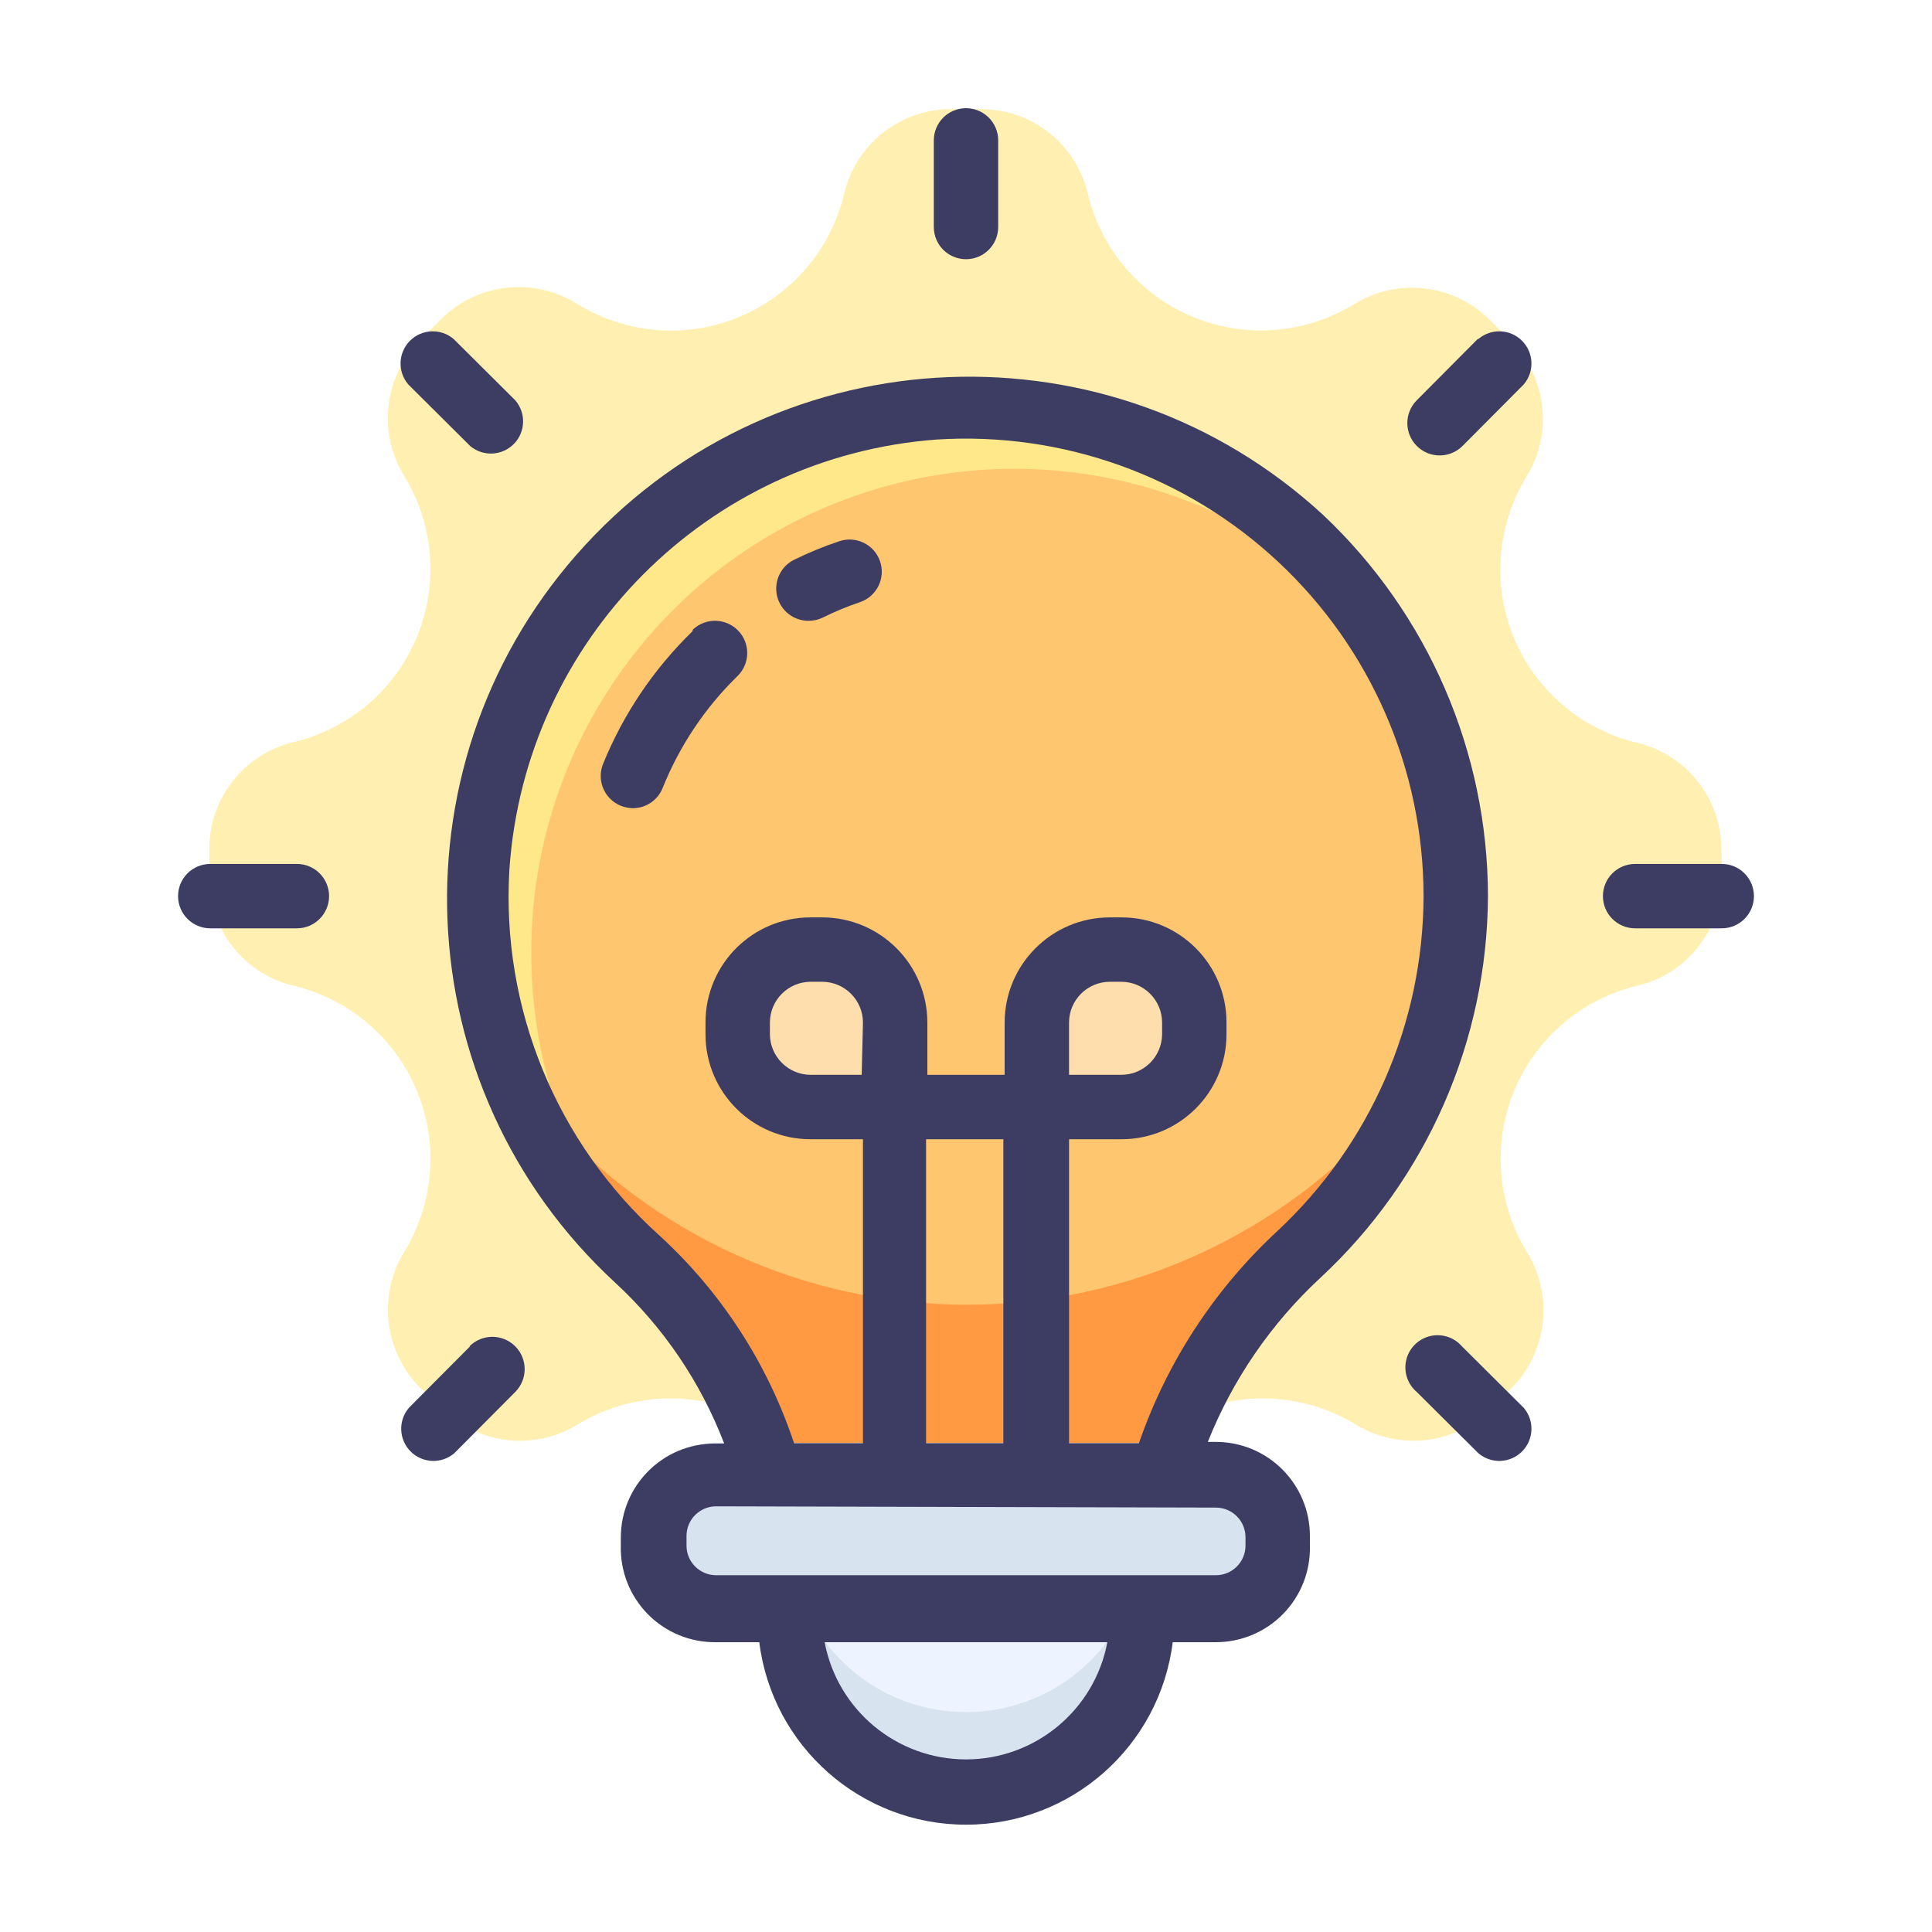
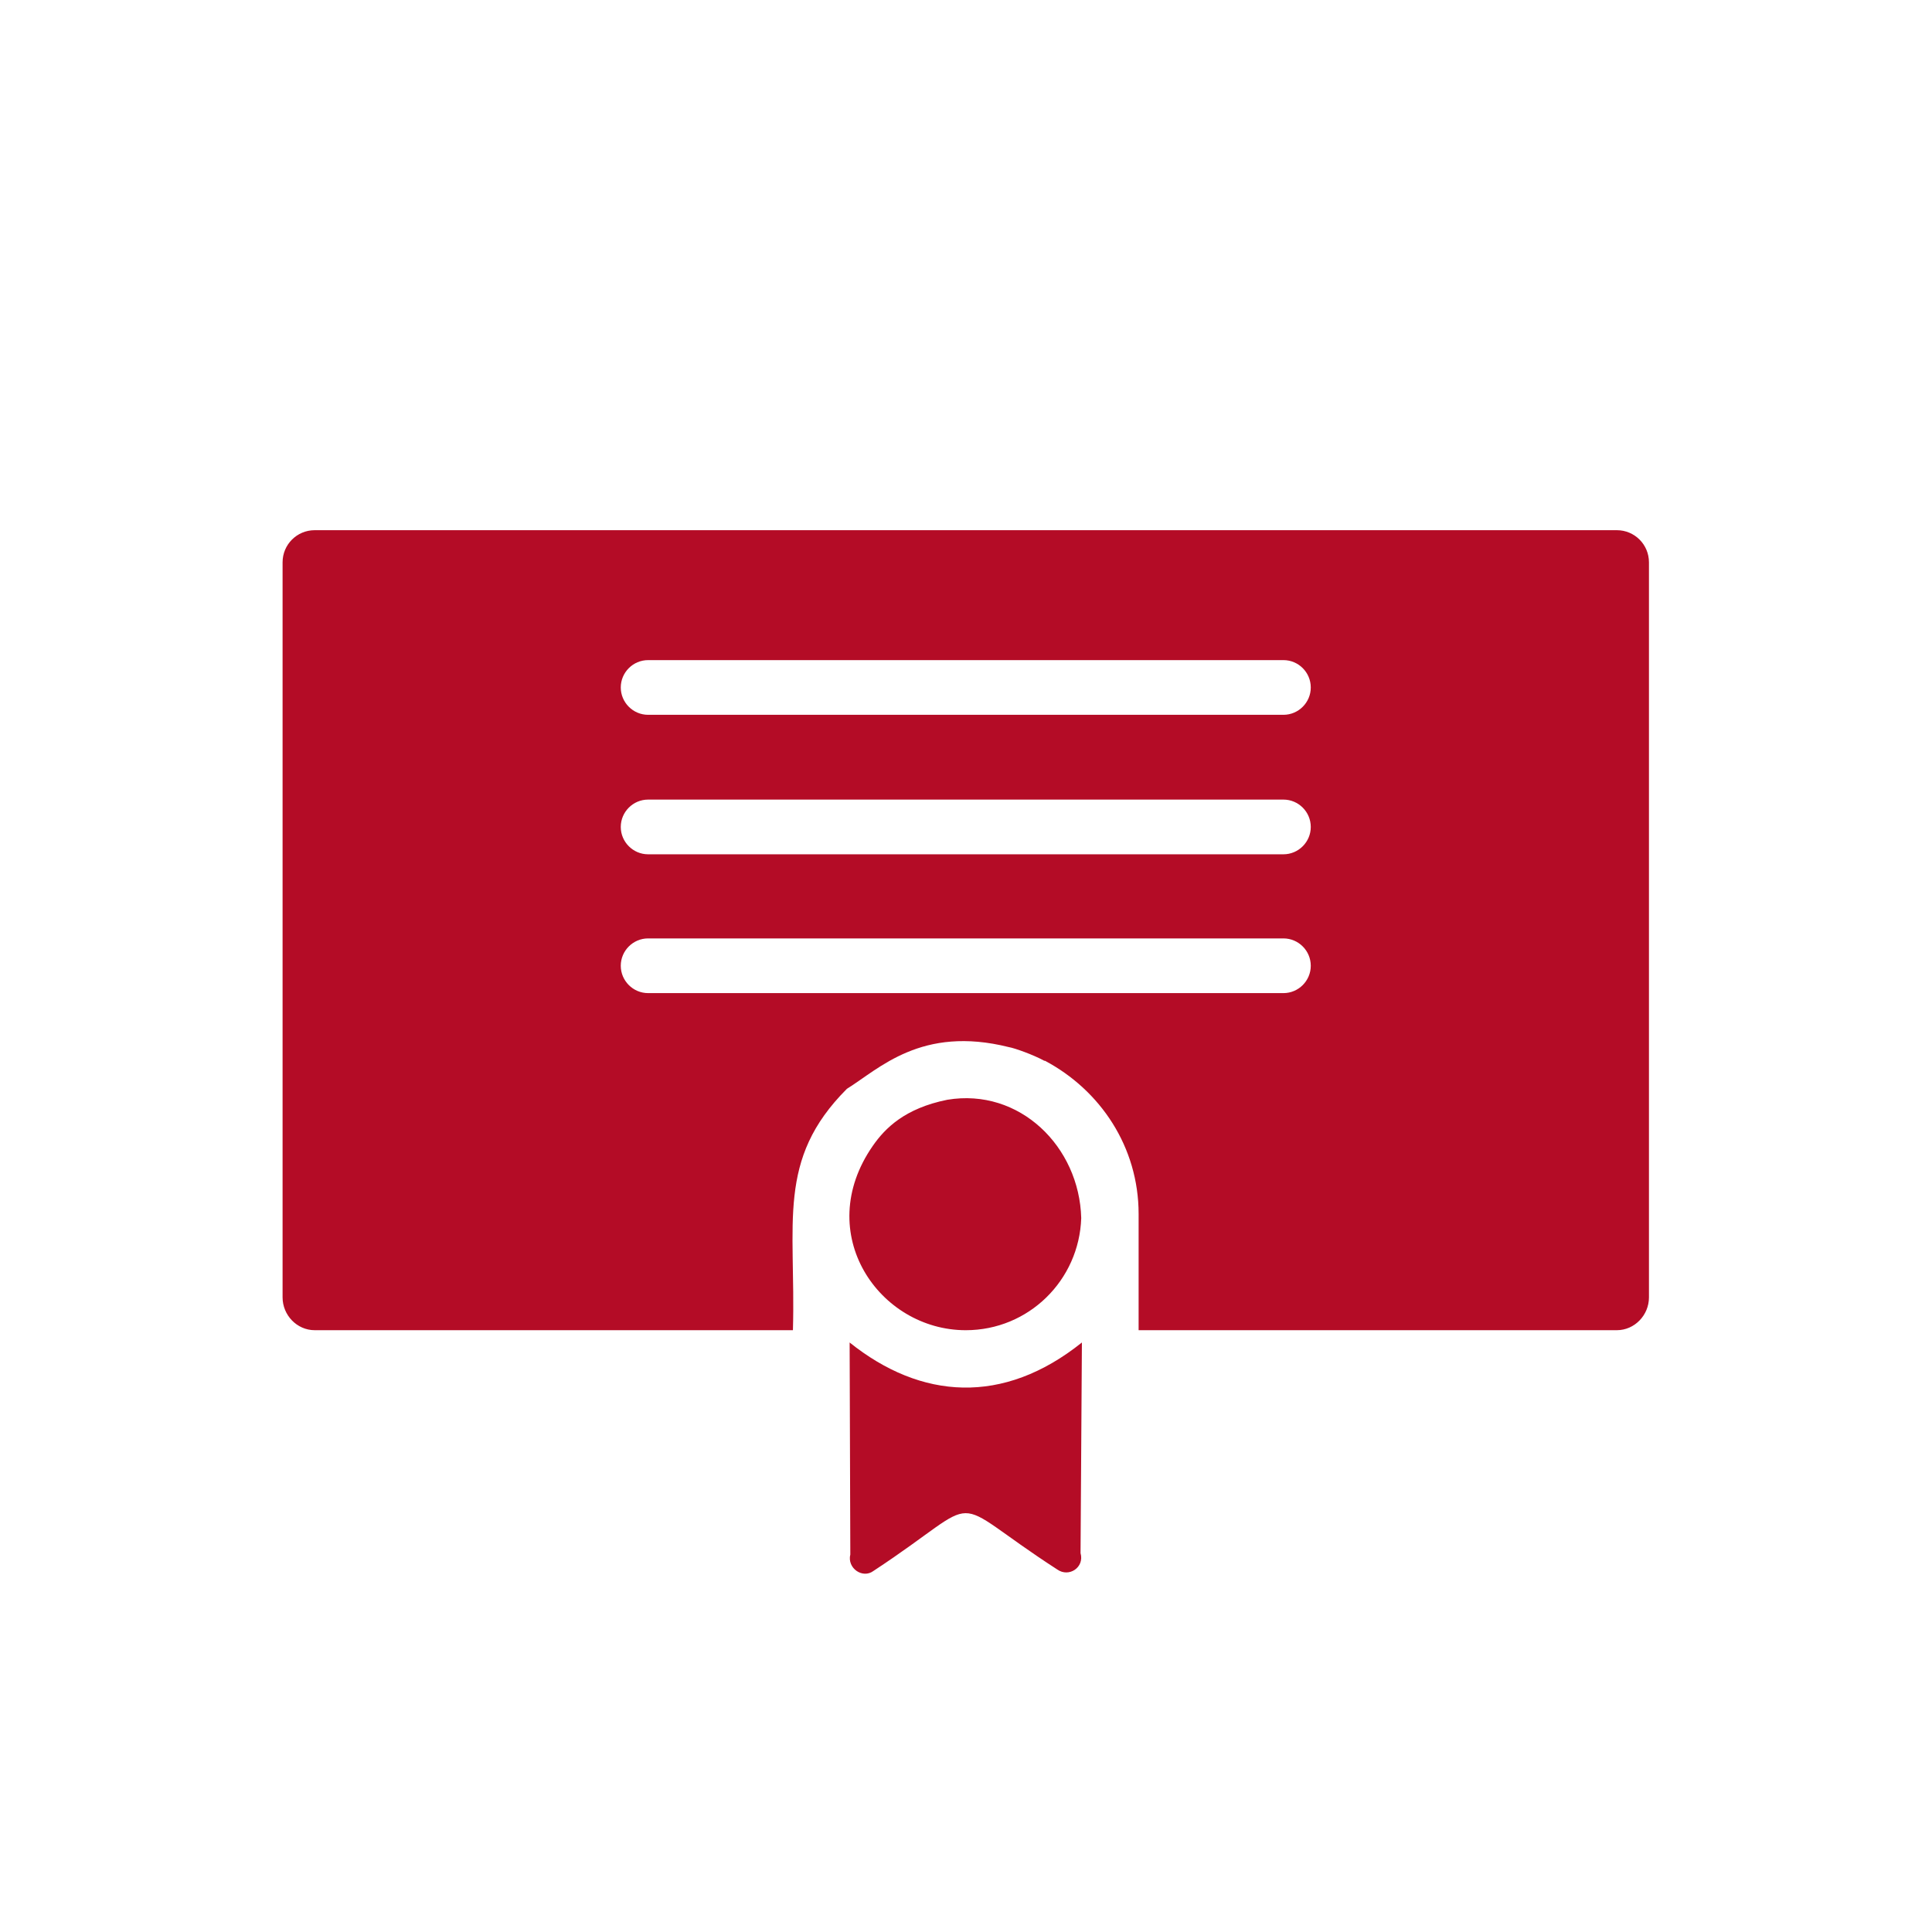
- <svg xmlns="http://www.w3.org/2000/svg" viewBox="0 0 60 60">
-   <path d="m0 0h60v60h-60z" fill="none" />
-   <path d="m53.47 26.83v.53a3.41 3.41 0 0 1 -2.61 3.25 5.53 5.53 0 0 0 -3.43 8.29 3.44 3.44 0 0 1 -.43 4.15l-.74.74a3.42 3.42 0 0 1 -4.14.46 5.55 5.55 0 0 0 -8.3 3.43 3.41 3.41 0 0 1 -3.25 2.61h-1.1a3.41 3.41 0 0 1 -3.25-2.61 5.55 5.55 0 0 0 -8.3-3.43 3.42 3.42 0 0 1 -4.14-.46l-.78-.74a3.44 3.44 0 0 1 -.46-4.15 5.53 5.53 0 0 0 -3.43-8.29 3.41 3.41 0 0 1 -2.61-3.25c0-.18 0-.35 0-.53s0-.35 0-.53a3.41 3.41 0 0 1 2.61-3.25 5.53 5.53 0 0 0 3.43-8.29 3.43 3.43 0 0 1 .46-4.15l.74-.74a3.42 3.42 0 0 1 4.14-.46 5.53 5.53 0 0 0 8.34-3.41 3.41 3.41 0 0 1 3.25-2.61h1.06a3.41 3.41 0 0 1 3.25 2.61 5.53 5.53 0 0 0 8.3 3.43 3.42 3.42 0 0 1 4.14.46l.74.74a3.43 3.43 0 0 1 .46 4.15 5.53 5.53 0 0 0 3.43 8.29 3.41 3.41 0 0 1 2.61 3.25c.01.16.01.33.01.51z" fill="#ffefb0" />
-   <path d="m45.21 26.83c0-8.72-7.34-14.63-16.18-14.08-7.6.47-13.77 5.57-14.21 13.17a15.16 15.16 0 0 0 5 12.19 14.61 14.61 0 0 1 4.71 10.89h10.94a15 15 0 0 1 4.86-11 15.17 15.17 0 0 0 4.88-11.17z" fill="#ffc670" />
-   <path d="m16.5 29.61a15 15 0 0 1 27.72-8c-2.28-5.74-8.22-9.29-15.22-8.86-7.6.47-13.77 5.57-14.21 13.17a15.1 15.1 0 0 0 3.21 10.23 14.93 14.93 0 0 1 -1.5-6.54z" fill="#ffe88a" />
-   <path d="m30 40.52a17.38 17.38 0 0 1 -13-5.88 15.35 15.35 0 0 0 2.84 3.47 14.61 14.61 0 0 1 4.69 10.89h10.94a15 15 0 0 1 4.86-11 15.29 15.29 0 0 0 2.72-3.38 17.35 17.35 0 0 1 -13.05 5.9z" fill="#ff9a42" />
-   <path d="m35 47.58a5.39 5.39 0 0 1 .5 2.27 5.47 5.47 0 1 1 -10.94 0 5.39 5.39 0 0 1 .5-2.27z" fill="#edf4ff" />
-   <path d="m30 53.17a5.46 5.46 0 0 1 -5.36-4.38 5.37 5.37 0 0 0 -.11 1.06 5.47 5.47 0 1 0 10.94 0 5.37 5.37 0 0 0 -.11-1.06 5.46 5.46 0 0 1 -5.36 4.38z" fill="#d8e3f0" />
-   <rect fill="#d8e3f0" height="4.15" rx="1.92" transform="matrix(-1 0 0 -1 60 93.78)" width="19.35" x="20.32" y="44.82" />
-   <path d="m34.47 28.49h2.63a0 0 0 0 1 0 0v2.63a2.26 2.26 0 0 1 -2.26 2.26h-.36a2.26 2.26 0 0 1 -2.26-2.26v-.36a2.26 2.26 0 0 1 2.25-2.27z" fill="#ffdead" transform="matrix(-1 0 0 -1 69.29 61.87)" />
-   <path d="m25.17 28.49h.36a2.26 2.26 0 0 1 2.26 2.26v2.63a0 0 0 0 1 0 0h-2.62a2.26 2.26 0 0 1 -2.26-2.26v-.36a2.26 2.26 0 0 1 2.26-2.27z" fill="#ffdead" />
-   <g fill="#3d3d63">
-     <path d="m46.21 27.83a16.3 16.3 0 0 0 -5.11-11.83 16.2 16.2 0 1 0 -22 23.83 13.23 13.23 0 0 1 3.39 5h-.29a2.92 2.92 0 0 0 -2.92 2.92v.25a2.92 2.92 0 0 0 2.96 3h1.34a6.47 6.47 0 0 0 12.84 0h1.34a2.92 2.92 0 0 0 2.92-3v-.3a2.92 2.92 0 0 0 -2.92-2.92h-.25a14 14 0 0 1 3.5-5.1 16.27 16.27 0 0 0 5.2-11.85zm-16.21 26.81a4.47 4.47 0 0 1 -4.39-3.64h8.78a4.47 4.47 0 0 1 -4.39 3.64zm7.76-7.82a.92.92 0 0 1 .92.92v.26a.92.92 0 0 1 -.92.92h-15.52a.92.92 0 0 1 -.92-.92v-.3a.92.92 0 0 1 .92-.92zm-11-13.44h-1.59a1.27 1.27 0 0 1 -1.26-1.26v-.37a1.27 1.27 0 0 1 1.26-1.26h.37a1.27 1.27 0 0 1 1.26 1.26zm2 11.44v-9.44h2.4v9.44zm6.57 0h-2.13v-9.44h1.63a3.26 3.26 0 0 0 3.26-3.26v-.37a3.26 3.26 0 0 0 -3.26-3.26h-.37a3.27 3.27 0 0 0 -3.26 3.26v1.63h-2.4v-1.63a3.27 3.27 0 0 0 -3.26-3.26h-.37a3.26 3.26 0 0 0 -3.26 3.26v.37a3.26 3.26 0 0 0 3.26 3.26h1.63v9.44h-2.14a15.27 15.27 0 0 0 -4.18-6.45 14.15 14.15 0 0 1 -4.66-11.37 14.37 14.37 0 0 1 13.27-13.35 14.22 14.22 0 0 1 15.12 14.18 14.27 14.27 0 0 1 -4.56 10.42 16.17 16.17 0 0 0 -4.28 6.57zm-2.13-11.44v-1.63a1.27 1.27 0 0 1 1.26-1.26h.37a1.27 1.27 0 0 1 1.26 1.26v.37a1.27 1.27 0 0 1 -1.26 1.26z" />
-     <path d="m21.51 19.6a12.1 12.1 0 0 0 -2.78 4.12 1 1 0 0 0 .54 1.3 1.08 1.08 0 0 0 .38.08 1 1 0 0 0 .93-.63 10.11 10.11 0 0 1 2.32-3.47 1 1 0 0 0 -1.39-1.44z" />
-     <path d="m26.06 16.81a11.26 11.26 0 0 0 -1.39.57 1 1 0 0 0 .44 1.9 1 1 0 0 0 .44-.1 9.12 9.12 0 0 1 1.16-.48 1 1 0 0 0 .62-1.27 1 1 0 0 0 -1.27-.62z" />
-     <path d="m30 8.05a1 1 0 0 0 1-1v-2.69a1 1 0 1 0 -2 0v2.69a1 1 0 0 0 1 1z" />
-     <path d="m14.6 13.85a1 1 0 0 0 1.4-1.42l-1.91-1.9a1 1 0 0 0 -1.41 1.41z" />
-     <path d="m9.22 26.83h-2.69a1 1 0 0 0 0 2h2.69a1 1 0 0 0 0-2z" />
-     <path d="m14.6 41.81-1.9 1.91a1 1 0 0 0 1.41 1.41l1.89-1.9a1 1 0 1 0 -1.42-1.42z" />
-     <path d="m45.4 41.81a1 1 0 1 0 -1.4 1.42l1.91 1.9a1 1 0 0 0 1.41-1.41z" />
-     <path d="m53.47 26.83h-2.69a1 1 0 0 0 0 2h2.69a1 1 0 0 0 0-2z" />
-     <path d="m45.89 10.53-1.89 1.9a1 1 0 1 0 1.42 1.42l1.9-1.91a1 1 0 0 0 -1.41-1.41z" />
+ <svg xmlns="http://www.w3.org/2000/svg" width="700" zoomAndPan="magnify" viewBox="0 0 525 525" height="700" preserveAspectRatio="xMidYMid meet" version="1.0">
+   <defs>
+     <clipPath id="id1">
+       <path d="M 76.754 144 L 448.043 144 L 448.043 428 L 76.754 428 Z M 76.754 144 " clip-rule="nonzero" />
+     </clipPath>
+   </defs>
+   <g clip-path="url(#id1)">
+     <path fill="#b40c26" d="M 439.359 144.074 L 85.516 144.074 C 80.691 144.074 76.789 147.973 76.789 152.805 L 76.789 352.547 C 76.789 357.375 80.688 361.465 85.516 361.465 L 215.469 361.465 C 216.297 332.262 210.867 315.16 230.137 295.875 C 238.875 290.453 250.367 278.59 274.133 284.539 C 275.684 284.801 280.691 286.57 283.785 288.258 L 283.969 288.258 C 299.008 296.25 309.406 311.668 309.406 329.879 L 309.406 361.465 L 439.359 361.465 C 444.184 361.465 448.086 357.379 448.086 352.551 L 448.086 152.809 C 448.086 147.973 444.188 144.074 439.359 144.074 Z M 348.766 269.867 L 176.113 269.867 C 172.031 269.867 168.688 266.52 168.688 262.434 C 168.688 258.348 172.031 255.004 176.113 255.004 L 348.766 255.004 C 352.852 255.004 356.188 258.348 356.188 262.434 C 356.191 266.52 352.848 269.867 348.766 269.867 Z M 348.766 232.145 L 176.113 232.145 C 172.031 232.145 168.688 228.797 168.688 224.715 C 168.688 220.625 172.031 217.281 176.113 217.281 L 348.766 217.281 C 352.852 217.281 356.188 220.625 356.188 224.715 C 356.191 228.797 352.848 232.145 348.766 232.145 Z M 348.766 194.242 L 176.113 194.242 C 172.031 194.242 168.688 190.895 168.688 186.809 C 168.688 182.723 172.031 179.379 176.113 179.379 L 348.766 179.379 C 352.852 179.379 356.188 182.719 356.188 186.809 C 356.191 190.898 352.848 194.242 348.766 194.242 Z M 293.812 330.996 C 293.254 347.902 279.52 361.469 262.438 361.469 C 238.934 361.469 220.633 335.184 237.172 311.375 C 240.523 306.555 245.895 301.164 257.426 298.848 C 277.078 295.57 293.309 311.605 293.812 330.996 Z M 293.629 421.488 C 293.629 421.629 293.629 421.797 293.625 422.039 C 294.738 425.941 290.469 428.727 287.312 426.5 C 255.645 406.031 269.117 406.02 237.375 426.871 C 234.41 429.102 230.137 426.129 231.066 422.41 C 231.066 422.41 231.066 422.406 231.066 422.406 C 231.062 422.172 231.062 422.004 231.062 421.867 C 231.055 419.512 231.02 408.238 230.879 364.809 C 250.25 380.316 272.574 381.957 293.996 364.809 C 293.719 407.898 293.645 419.125 293.629 421.488 Z M 293.629 421.488 " fill-opacity="1" fill-rule="nonzero" />
  </g>
</svg>
